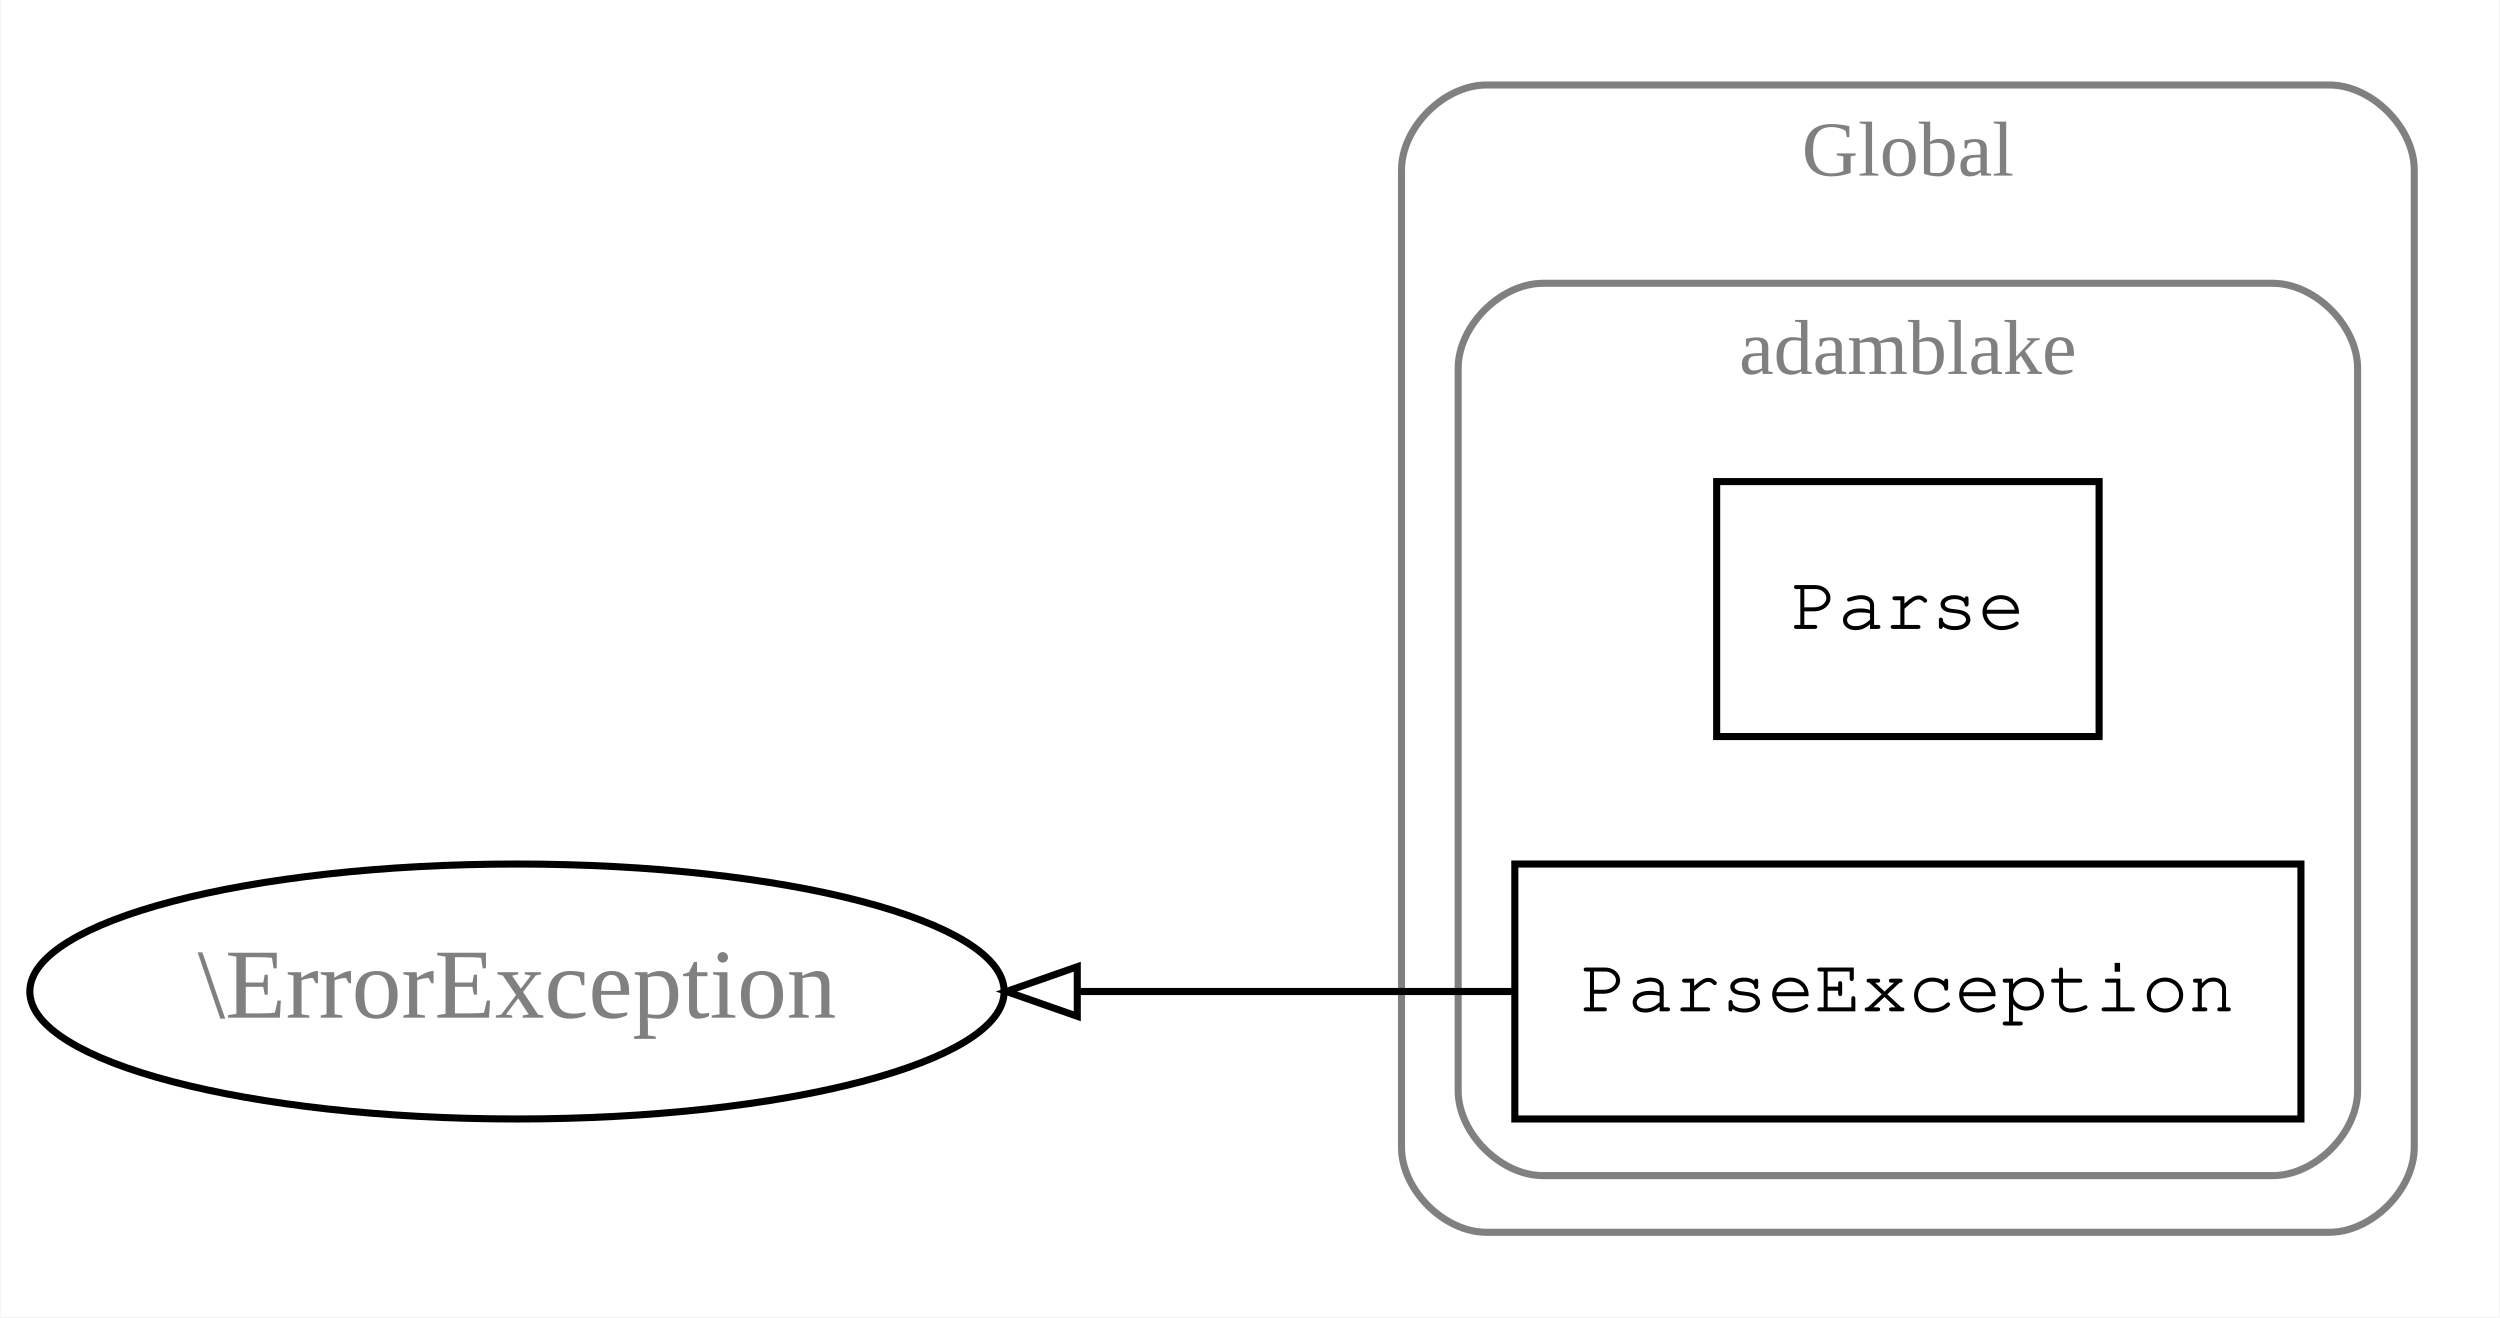
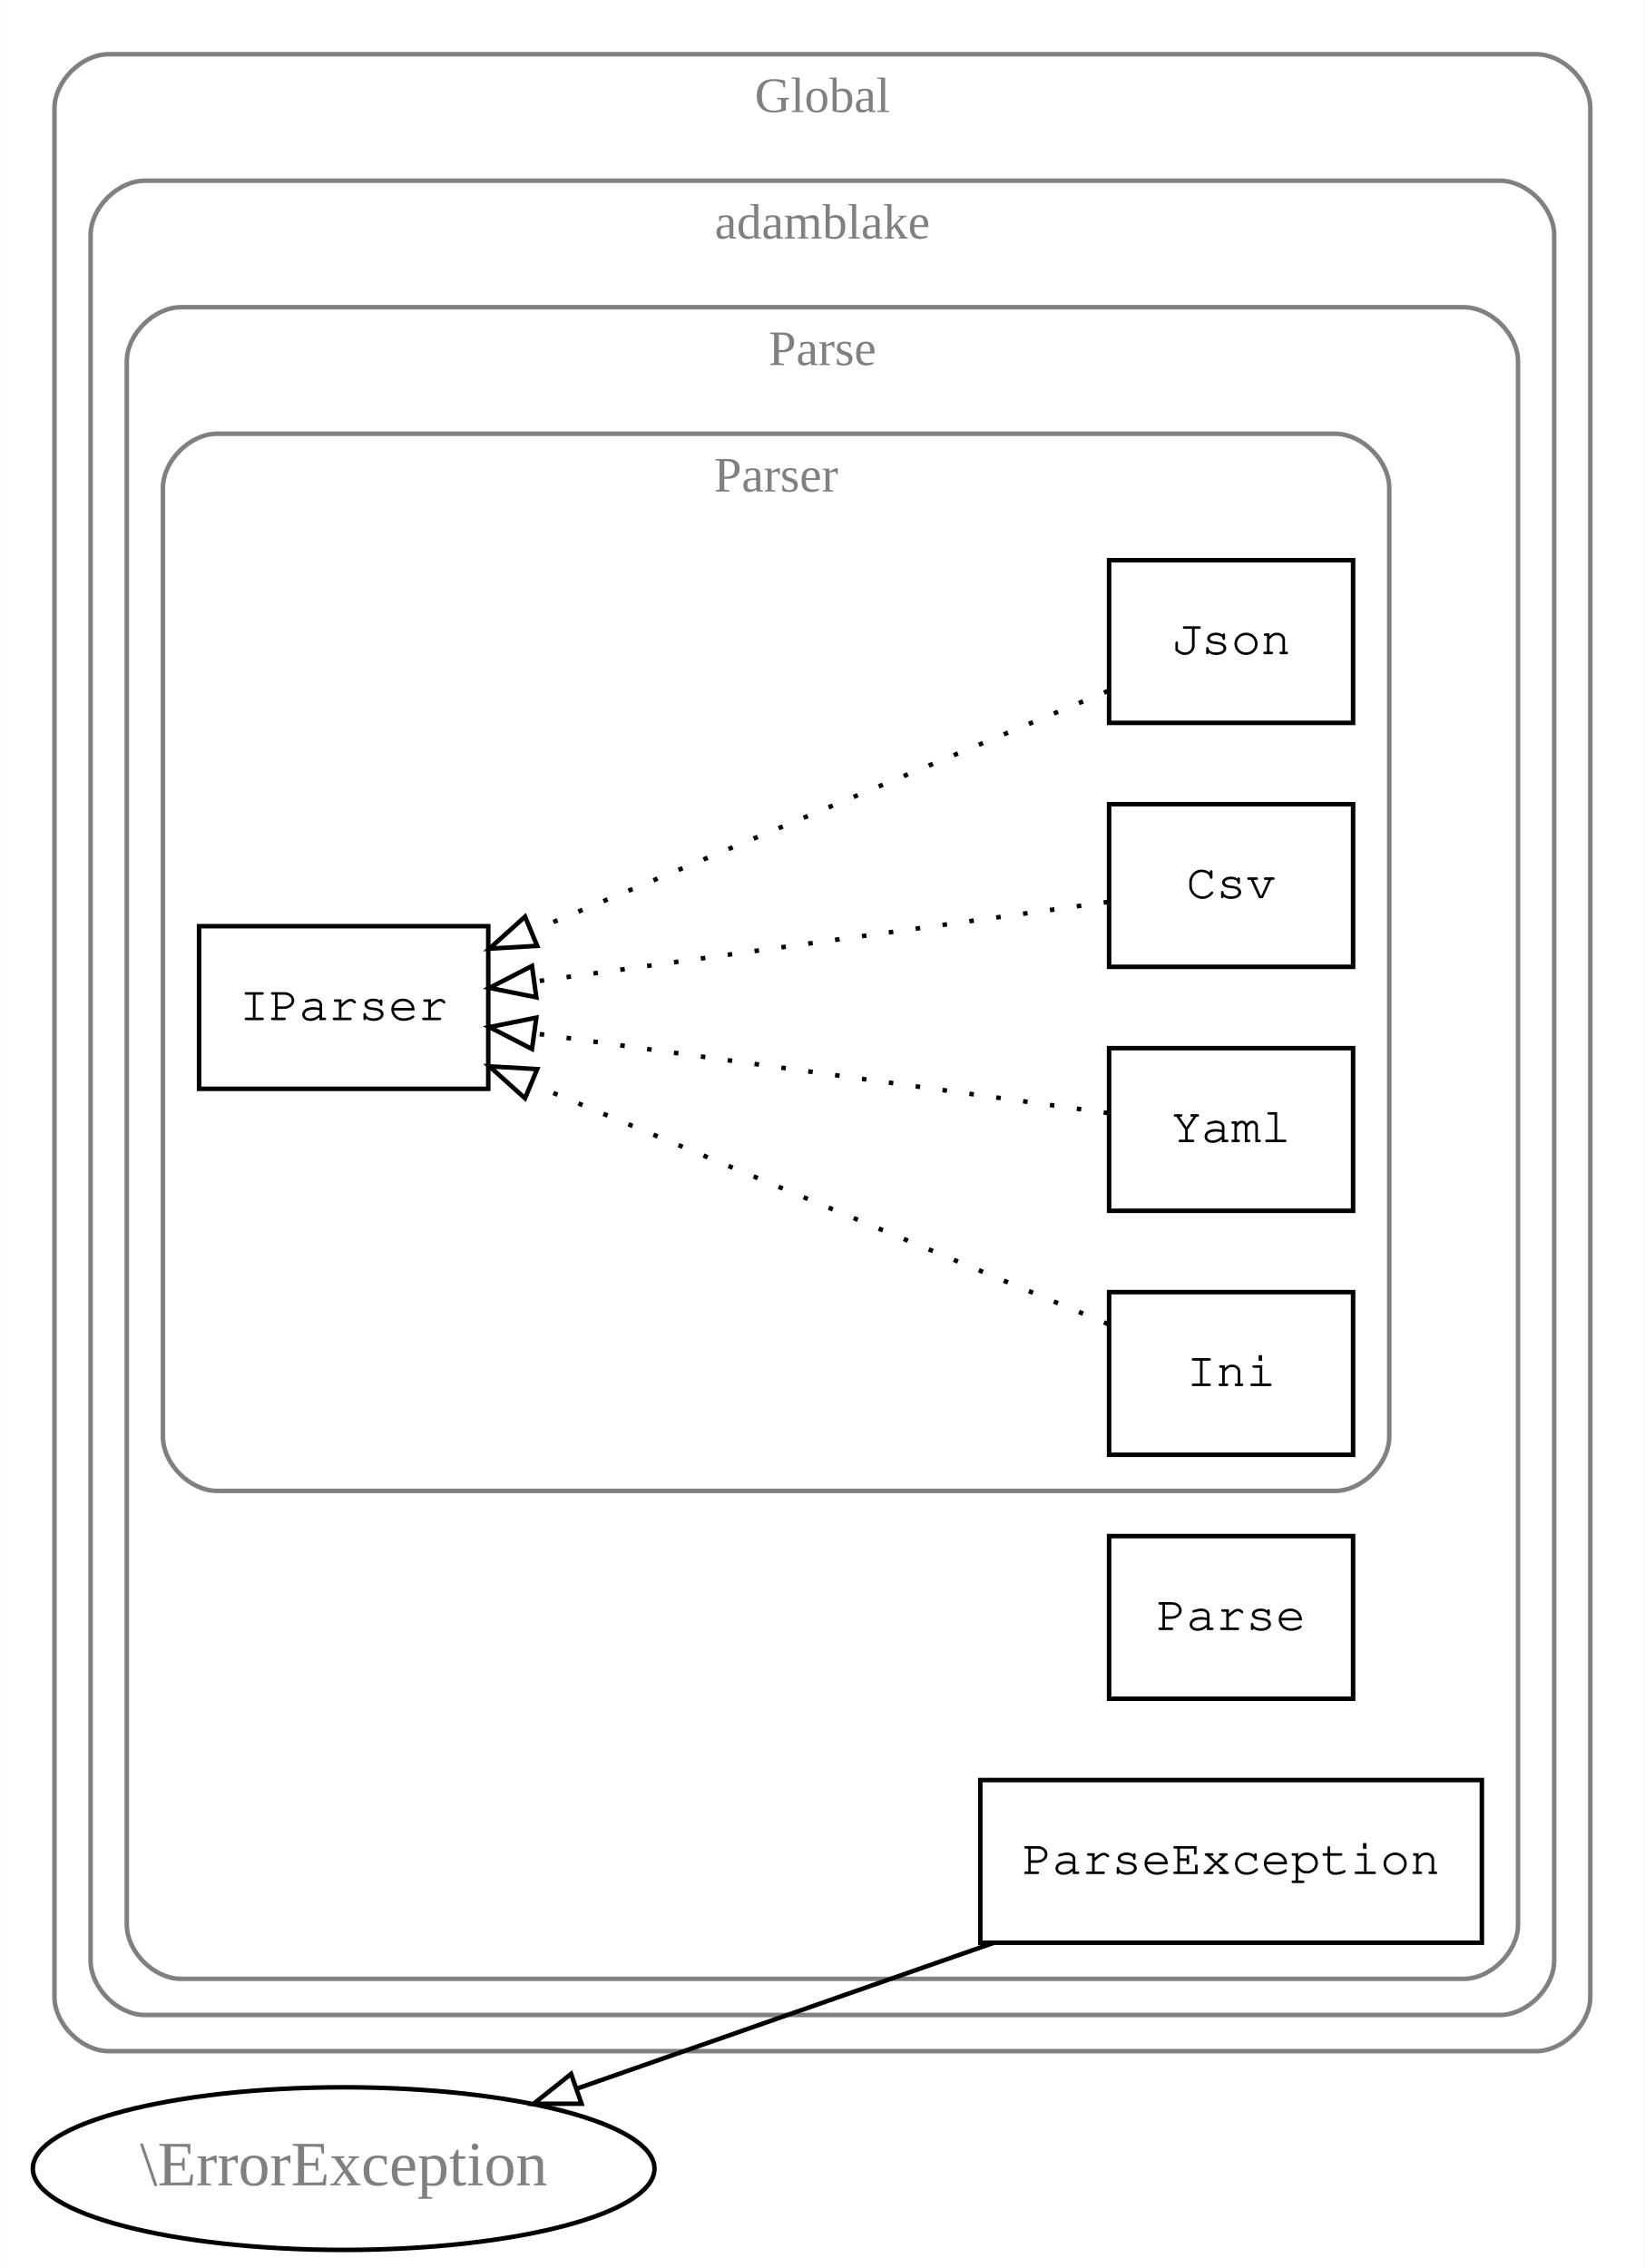
- <svg xmlns="http://www.w3.org/2000/svg" width="353pt" height="186pt" viewBox="0.00 0.00 352.79 186.00">
-   <g id="graph0" class="graph" transform="scale(1 1) rotate(0) translate(4 182)">
-     <polygon fill="white" stroke="none" points="-4,4 -4,-182 348.788,-182 348.788,4 -4,4" />
+ <svg xmlns="http://www.w3.org/2000/svg" width="364pt" height="502pt" viewBox="0.00 0.00 363.89 502.00">
+   <g id="graph0" class="graph" transform="scale(1 1) rotate(0) translate(4 498)">
+     <polygon fill="white" stroke="none" points="-4,4 -4,-498 359.894,-498 359.894,4 -4,4" />
    <g id="clust1" class="cluster">
-       <path fill="none" stroke="gray" d="M205.788,-8C205.788,-8 324.788,-8 324.788,-8 330.788,-8 336.788,-14 336.788,-20 336.788,-20 336.788,-158 336.788,-158 336.788,-164 330.788,-170 324.788,-170 324.788,-170 205.788,-170 205.788,-170 199.788,-170 193.788,-164 193.788,-158 193.788,-158 193.788,-20 193.788,-20 193.788,-14 199.788,-8 205.788,-8" />
-       <text text-anchor="middle" x="265.288" y="-157.2" font-family="Times New Roman,serif" font-size="11.00" fill="gray">Global</text>
+       <path fill="none" stroke="gray" d="M20,-44C20,-44 335.894,-44 335.894,-44 341.894,-44 347.894,-50 347.894,-56 347.894,-56 347.894,-474 347.894,-474 347.894,-480 341.894,-486 335.894,-486 335.894,-486 20,-486 20,-486 14,-486 8,-480 8,-474 8,-474 8,-56 8,-56 8,-50 14,-44 20,-44" />
+       <text text-anchor="middle" x="177.947" y="-473.2" font-family="Times New Roman,serif" font-size="11.00" fill="gray">Global</text>
    </g>
    <g id="clust2" class="cluster">
-       <path fill="none" stroke="gray" d="M213.788,-16C213.788,-16 316.788,-16 316.788,-16 322.788,-16 328.788,-22 328.788,-28 328.788,-28 328.788,-130 328.788,-130 328.788,-136 322.788,-142 316.788,-142 316.788,-142 213.788,-142 213.788,-142 207.788,-142 201.788,-136 201.788,-130 201.788,-130 201.788,-28 201.788,-28 201.788,-22 207.788,-16 213.788,-16" />
-       <text text-anchor="middle" x="265.288" y="-129.2" font-family="Times New Roman,serif" font-size="11.00" fill="gray">adamblake</text>
+       <path fill="none" stroke="gray" d="M28,-52C28,-52 327.894,-52 327.894,-52 333.894,-52 339.894,-58 339.894,-64 339.894,-64 339.894,-446 339.894,-446 339.894,-452 333.894,-458 327.894,-458 327.894,-458 28,-458 28,-458 22,-458 16,-452 16,-446 16,-446 16,-64 16,-64 16,-58 22,-52 28,-52" />
+       <text text-anchor="middle" x="177.947" y="-445.2" font-family="Times New Roman,serif" font-size="11.00" fill="gray">adamblake</text>
+     </g>
+     <g id="clust3" class="cluster">
+       <path fill="none" stroke="gray" d="M36,-60C36,-60 319.894,-60 319.894,-60 325.894,-60 331.894,-66 331.894,-72 331.894,-72 331.894,-418 331.894,-418 331.894,-424 325.894,-430 319.894,-430 319.894,-430 36,-430 36,-430 30,-430 24,-424 24,-418 24,-418 24,-72 24,-72 24,-66 30,-60 36,-60" />
+       <text text-anchor="middle" x="177.947" y="-417.2" font-family="Times New Roman,serif" font-size="11.00" fill="gray">Parse</text>
+     </g>
+     <g id="clust4" class="cluster">
+       <path fill="none" stroke="gray" d="M44,-168C44,-168 291.394,-168 291.394,-168 297.394,-168 303.394,-174 303.394,-180 303.394,-180 303.394,-390 303.394,-390 303.394,-396 297.394,-402 291.394,-402 291.394,-402 44,-402 44,-402 38,-402 32,-396 32,-390 32,-390 32,-180 32,-180 32,-174 38,-168 44,-168" />
+       <text text-anchor="middle" x="167.697" y="-389.2" font-family="Times New Roman,serif" font-size="11.00" fill="gray">Parser</text>
    </g>
    <g id="node1" class="node">
-       <polygon fill="none" stroke="black" points="292.288,-114 238.288,-114 238.288,-78 292.288,-78 292.288,-114" />
-       <text text-anchor="middle" x="265.288" y="-93.2" font-family="Courier,monospace" font-size="11.00">Parse</text>
+       <polygon fill="none" stroke="black" points="295.394,-374 241.394,-374 241.394,-338 295.394,-338 295.394,-374" />
+       <text text-anchor="middle" x="268.394" y="-353.2" font-family="Courier,monospace" font-size="11.00">Json</text>
+     </g>
+     <g id="node5" class="node">
+       <polygon fill="none" stroke="black" points="104,-293 40,-293 40,-257 104,-257 104,-293" />
+       <text text-anchor="middle" x="72" y="-272.2" font-family="Courier,monospace" font-size="11.00">IParser</text>
+     </g>
+     <g id="edge1" class="edge">
+       <path fill="none" stroke="black" stroke-dasharray="1,5" d="M241.177,-345.076C208.407,-331.421 151.969,-307.905 113.596,-291.916" />
+       <polygon fill="none" stroke="black" points="114.832,-288.639 104.255,-288.023 112.139,-295.1 114.832,-288.639" />
    </g>
    <g id="node2" class="node">
-       <polygon fill="none" stroke="black" points="320.788,-60 209.788,-60 209.788,-24 320.788,-24 320.788,-60" />
-       <text text-anchor="middle" x="265.288" y="-39.2" font-family="Courier,monospace" font-size="11.00">ParseException</text>
+       <polygon fill="none" stroke="black" points="295.394,-320 241.394,-320 241.394,-284 295.394,-284 295.394,-320" />
+       <text text-anchor="middle" x="268.394" y="-299.2" font-family="Courier,monospace" font-size="11.00">Csv</text>
+     </g>
+     <g id="edge2" class="edge">
+       <path fill="none" stroke="black" stroke-dasharray="1,5" d="M241.177,-298.359C208.685,-293.846 152.924,-286.101 114.575,-280.775" />
+       <polygon fill="none" stroke="black" points="114.641,-277.25 104.255,-279.341 113.678,-284.184 114.641,-277.25" />
    </g>
    <g id="node3" class="node">
-       <ellipse fill="none" stroke="black" cx="68.894" cy="-42" rx="68.788" ry="18" />
-       <text text-anchor="middle" x="68.894" y="-38.3" font-family="Times New Roman,serif" font-size="14.00" fill="gray">\ErrorException</text>
+       <polygon fill="none" stroke="black" points="295.394,-266 241.394,-266 241.394,-230 295.394,-230 295.394,-266" />
+       <text text-anchor="middle" x="268.394" y="-245.2" font-family="Courier,monospace" font-size="11.00">Yaml</text>
    </g>
-     <g id="edge1" class="edge">
-       <path fill="none" stroke="black" d="M209.621,-42C190.513,-42 168.673,-42 148.027,-42" />
-       <polygon fill="none" stroke="black" points="148.005,-38.5 138.005,-42 148.005,-45.5 148.005,-38.5" />
+     <g id="edge4" class="edge">
+       <path fill="none" stroke="black" stroke-dasharray="1,5" d="M241.177,-251.641C208.685,-256.154 152.924,-263.899 114.575,-269.225" />
+       <polygon fill="none" stroke="black" points="113.678,-265.816 104.255,-270.659 114.641,-272.75 113.678,-265.816" />
+     </g>
+     <g id="node4" class="node">
+       <polygon fill="none" stroke="black" points="295.394,-212 241.394,-212 241.394,-176 295.394,-176 295.394,-212" />
+       <text text-anchor="middle" x="268.394" y="-191.2" font-family="Courier,monospace" font-size="11.00">Ini</text>
+     </g>
+     <g id="edge5" class="edge">
+       <path fill="none" stroke="black" stroke-dasharray="1,5" d="M241.177,-204.924C208.407,-218.579 151.969,-242.095 113.596,-258.084" />
+       <polygon fill="none" stroke="black" points="112.139,-254.9 104.255,-261.977 114.832,-261.361 112.139,-254.9" />
+     </g>
+     <g id="node6" class="node">
+       <polygon fill="none" stroke="black" points="295.394,-158 241.394,-158 241.394,-122 295.394,-122 295.394,-158" />
+       <text text-anchor="middle" x="268.394" y="-137.2" font-family="Courier,monospace" font-size="11.00">Parse</text>
+     </g>
+     <g id="node7" class="node">
+       <polygon fill="none" stroke="black" points="323.894,-104 212.894,-104 212.894,-68 323.894,-68 323.894,-104" />
+       <text text-anchor="middle" x="268.394" y="-83.2" font-family="Courier,monospace" font-size="11.00">ParseException</text>
+     </g>
+     <g id="node8" class="node">
+       <ellipse fill="none" stroke="black" cx="72" cy="-18" rx="68.788" ry="18" />
+       <text text-anchor="middle" x="72" y="-14.3" font-family="Times New Roman,serif" font-size="14.00" fill="gray">\ErrorException</text>
+     </g>
+     <g id="edge3" class="edge">
+       <path fill="none" stroke="black" d="M215.81,-67.956C187.335,-57.995 152.106,-45.672 123.763,-35.757" />
+       <polygon fill="none" stroke="black" points="124.642,-32.357 114.047,-32.358 122.33,-38.964 124.642,-32.357" />
    </g>
  </g>
</svg>
